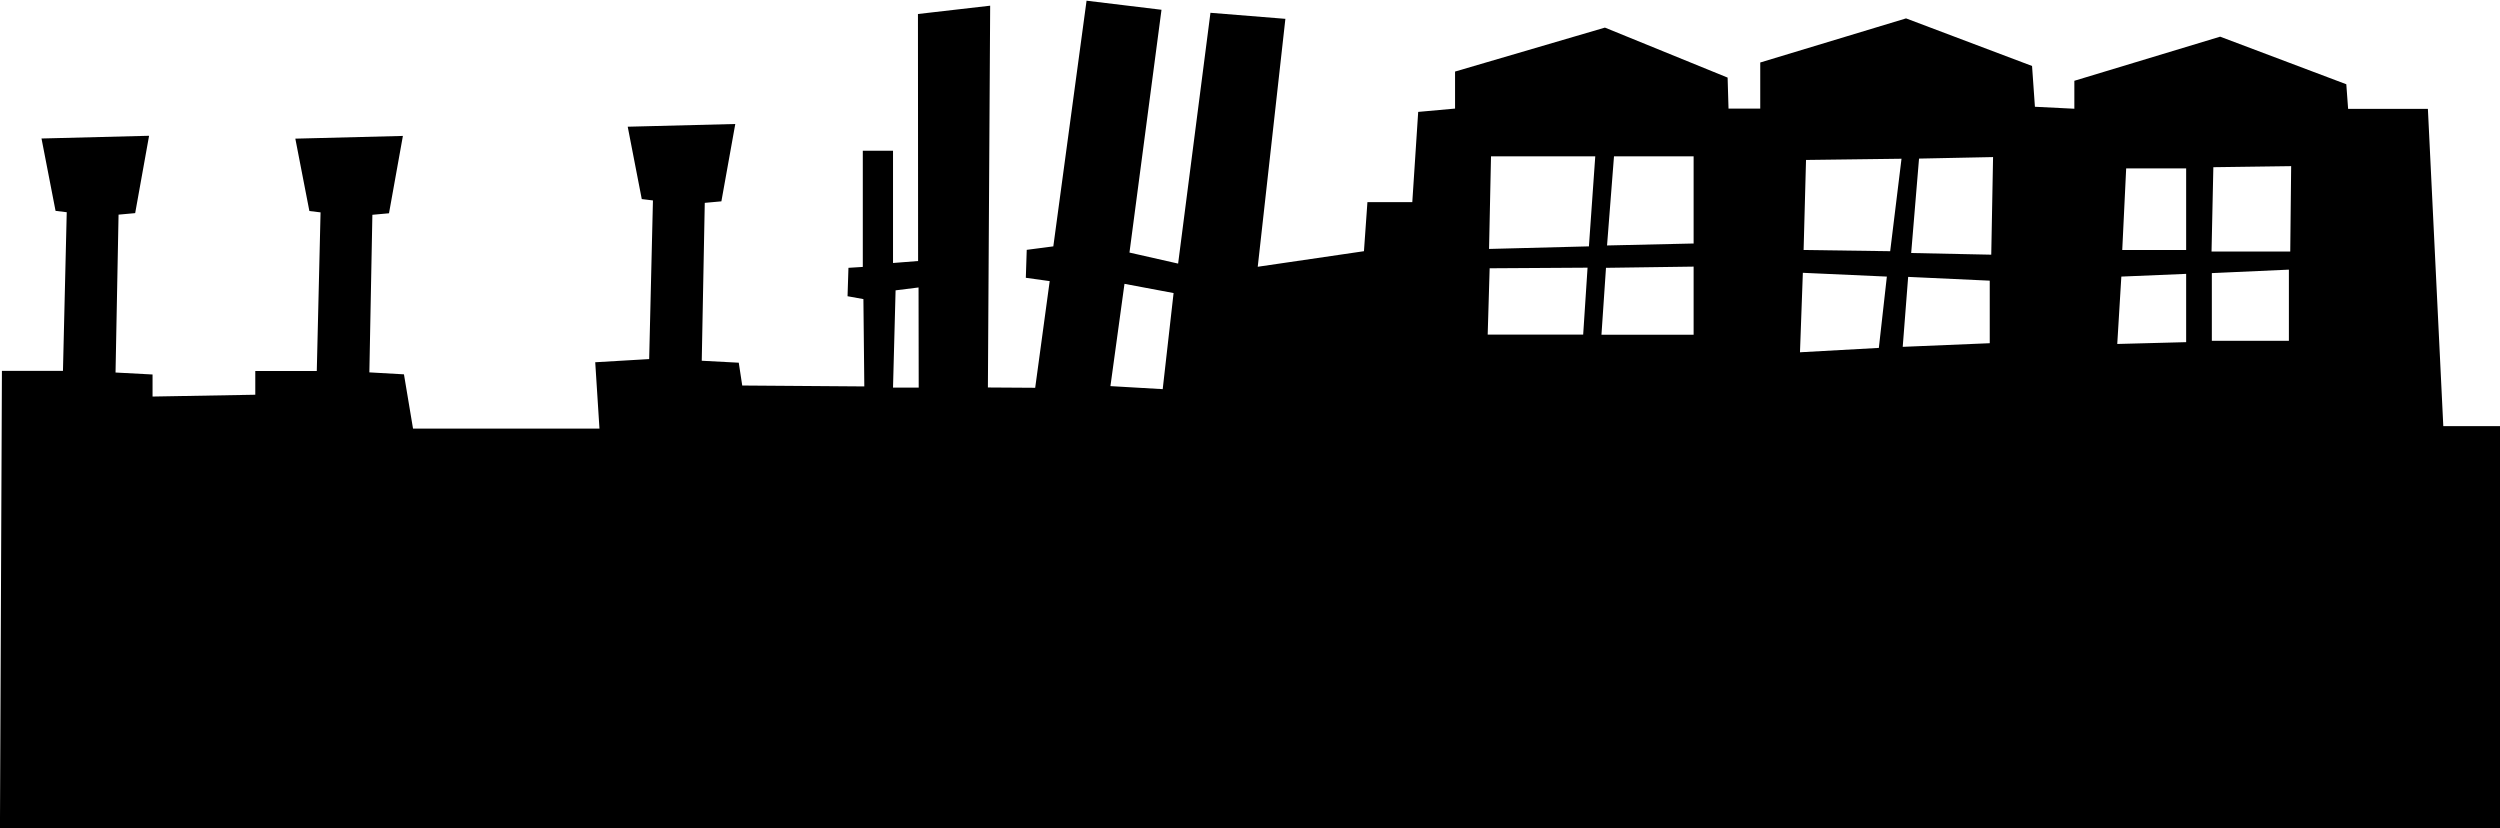
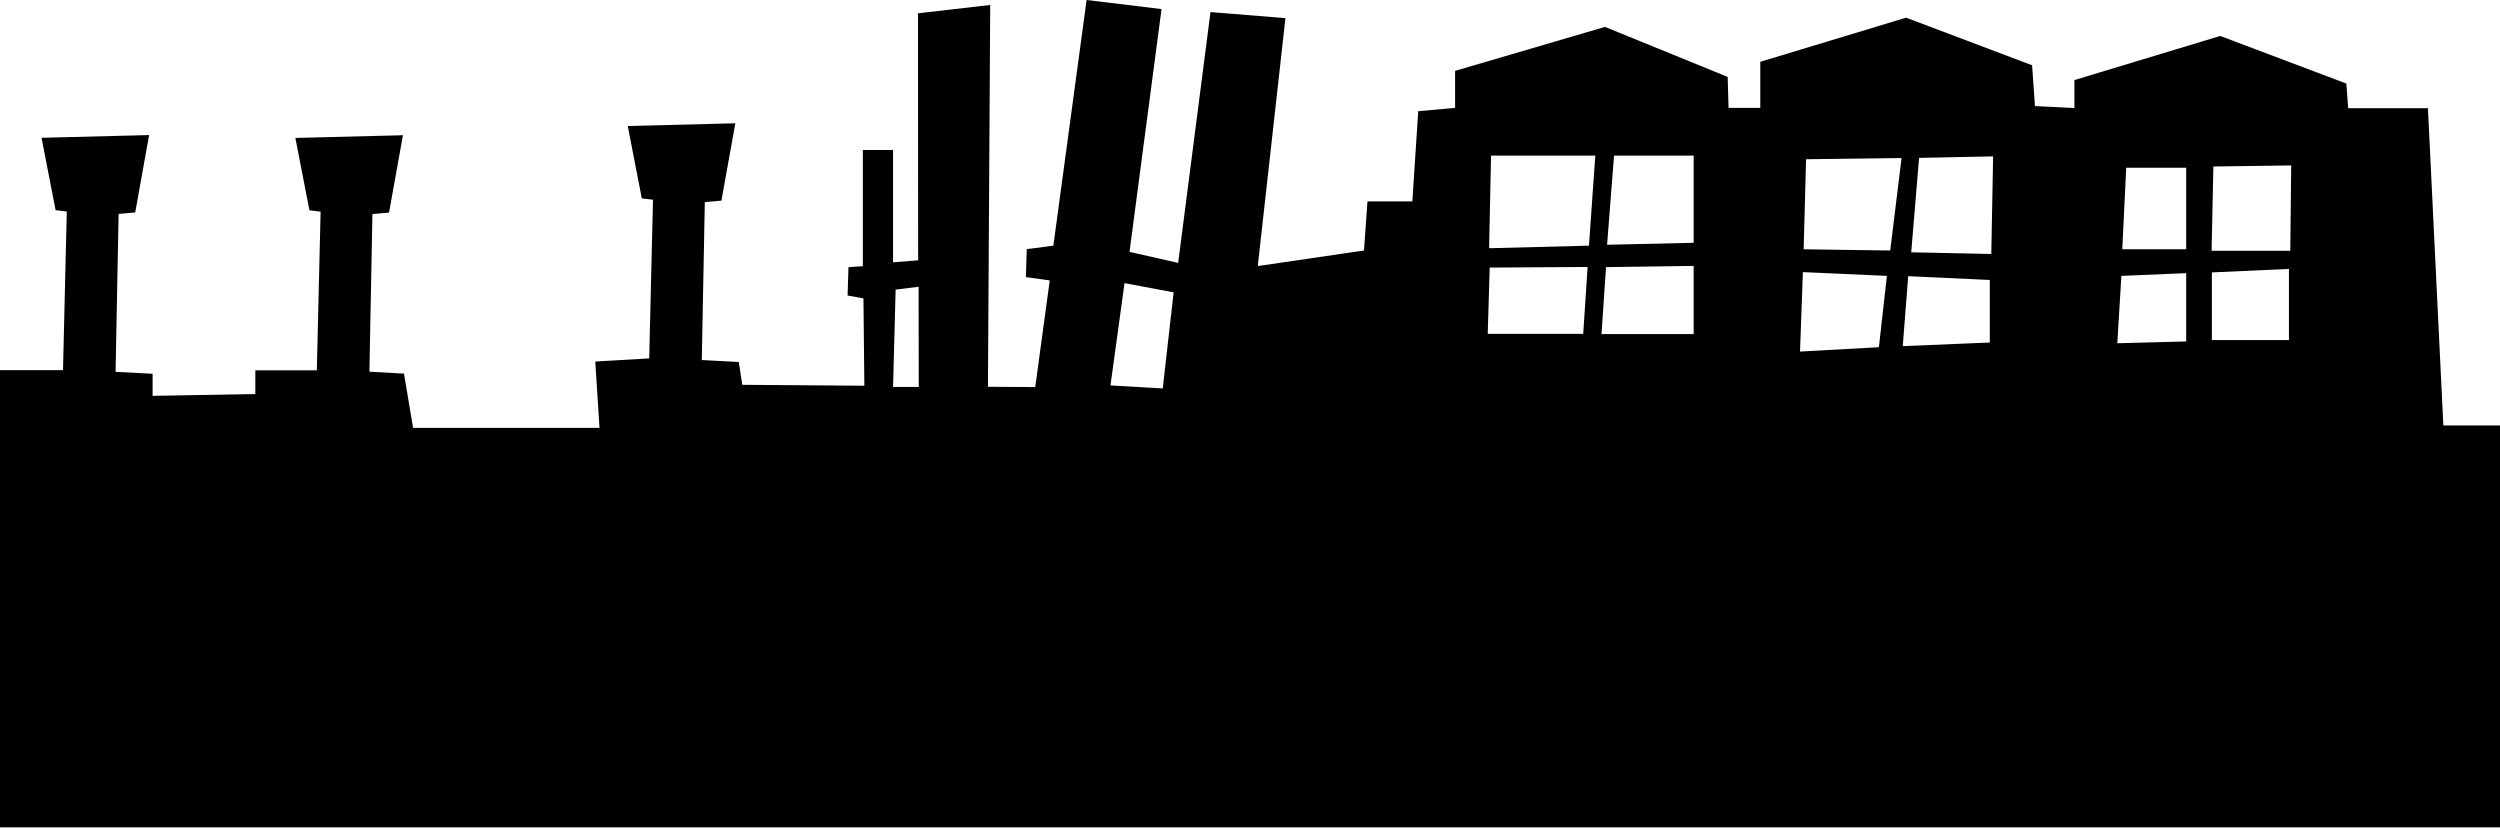
- <svg xmlns="http://www.w3.org/2000/svg" width="467" height="154.5" viewBox="0 0 1654.7 547.4" version="1.1">
-   <g transform="translate(836.0714,-159.3499)">
-     <path d="m-834.8 404.8 40.4 0 2.5-105-7.4-0.9-9.3-47.9 71.2-1.8-9.2 51.2-11 1-2 104.5 24.5 1.3 0 14.6 68-1.2 0-15.7 40.7 0 2.5-105-7.4-0.9-9.3-47.9 71.2-1.8-9.2 51.2-11 1-2 104.3 22.9 1.3 6 35.9 123.4 0-2.8-43.9 35.7-2.1 2.5-105-7.4-0.9-9.3-47.9 71.2-1.8-9.2 51.2-11 1-2 104.5 24.5 1.3 2.3 15.1 80.8 0.6-0.6-57.8-10.5-1.9 0.6-18.8 9.5-0.6 0-76.9 20 0 0 74.3 16.6-1.3-0.1-163.5 47.8-5.5-1.5 252.7 31.3 0.2 9.6-70.6-15.8-2.2 0.6-18.5 17.6-2.3 22-162.6 49.6 6-21.2 160.7 32.2 7.3 21.4-166 49.6 4-18.3 164.1 70.3-10.3 2.3-32.5 29.7 0 3.9-59.7 24.4-2.2 0-24.5 99.2-29.1 81.2 33.1 0.6 20.5 21 0 0-30.5 96.5-29.2 83.4 31.5 1.9 27 26.1 1.3 0-18.5 96.5-29.2 83.5 31.5 1.2 16.3 52.8 0 10.2 210 37.8 0 0 266-1655 0zm775.5-51.5-32.5-6.1-9.3 67.7 34.6 2zm-168.8-3.7-15.2 1.9-1.7 64.4 17 0zm635.6 40 5.3-47.2-55.6-2.5-1.9 52.6zm73.4-3.1 0-41.4-54-2.5-3.6 46.3zm130-0.7 0-45.2-42.9 1.8-2.7 44.6zm68-48-51 2.3 0 44.8 51 0zm-464.2-1.3-64.8 0.4-1.3 43.9 63.2 0zm70.2-0.7-58 0.8-3 44.3 61 0zm198.2-72.5-49 1-5.2 62.5 53 1.1zm-68.1 62.3 7.5-61.2-63.2 0.8-1.6 59.6zm265.4-56.3-51.5 0.7-1.2 55.8 52.1 0zm-69.5 1.5-39.7 0-2.6 54 42.3 0zm-395.3 51.6 4.2-59.6-69 0-1.3 61.3 66-1.7zm69.3-1.9 0-57.7-52.7 0-4.6 59z" />
+ <svg xmlns="http://www.w3.org/2000/svg" width="467" height="154.547" viewBox="0 0 467 154.547" id="svg4738" version="1.1">
+   <defs id="defs4740" />
+   <g id="layer1" transform="translate(222.1138,-683.66)">
+     <g id="g5288" transform="matrix(0.2822264,0,0,0.2822264,13.85572,638.5603)">
+       <path id="path5290" d="m -836.1,404.799 41.7,0.001 2.5,-105 -7.4,-0.9 -9.3,-47.9 71.2,-1.8 -9.2,51.2 -11,1 -2,104.5 24.5,1.3 0,14.6 68,-1.2 0,-15.7 40.7,0 2.5,-105 -7.4,-0.9 -9.3,-47.9 71.2,-1.8 -9.2,51.2 -11,1 -2,104.3 22.9,1.3 6,35.9 123.4,0 -2.8,-43.9 35.7,-2.1 2.5,-105 -7.4,-0.9 -9.3,-47.9 71.2,-1.8 -9.2,51.2 -11,1 -2,104.5 24.5,1.3 2.3,15.1 80.8,0.6 -0.6,-57.8 -10.5,-1.9 0.6,-18.8 9.5,-0.6 0,-76.9 20,0 0,74.3 16.6,-1.3 -0.1,-163.5 47.8,-5.5 -1.5,252.7 31.3,0.2 9.6,-70.6 -15.8,-2.2 0.6,-18.5 17.6,-2.3 22,-162.6 49.6,6 -21.2,160.7 32.2,7.3 21.4,-166 49.6,4 -18.3,164.1 70.3,-10.3 2.3,-32.5 29.7,0 3.9,-59.7 24.4,-2.2 0,-24.5 99.2,-29.1 81.2,33.1 0.6,20.5 21,0 0,-30.5 96.5,-29.2 83.4,31.5 1.9,27 26.1,1.3 0,-18.5 96.5,-29.2 83.5,31.5 1.2,16.3 52.8,0 10.2,210 37.8,0 0,266 -1655,0 z M -59.3,353.3 l -32.5,-6.1 -9.3,67.7 34.6,2 z m -168.8,-3.7 -15.2,1.9 -1.7,64.4 17,0 z m 635.6,40 5.3,-47.2 -55.6,-2.5 -1.9,52.6 z m 73.4,-3.1 0,-41.4 -54,-2.5 -3.6,46.3 z m 130,-0.7 0,-45.2 -42.9,1.8 -2.7,44.6 z m 68,-48 -51,2.3 0,44.8 51,0 z m -464.2,-1.3 -64.8,0.4 -1.3,43.9 63.2,0 z m 70.2,-0.7 -58,0.8 -3,44.3 61,0 z m 198.2,-72.5 -49,1 -5.2,62.5 53,1.1 z m -68.1,62.3 7.5,-61.2 -63.2,0.8 -1.6,59.6 z m 265.4,-56.3 -51.5,0.7 -1.2,55.8 52.1,0 z m -69.5,1.5 -39.7,0 -2.6,54 42.3,0 z m -395.3,51.6 4.2,-59.6 -69,0 -1.3,61.3 66,-1.7 z m 69.3,-1.9 0,-57.7 -52.7,0 -4.6,59 z" />
+     </g>
  </g>
</svg>
